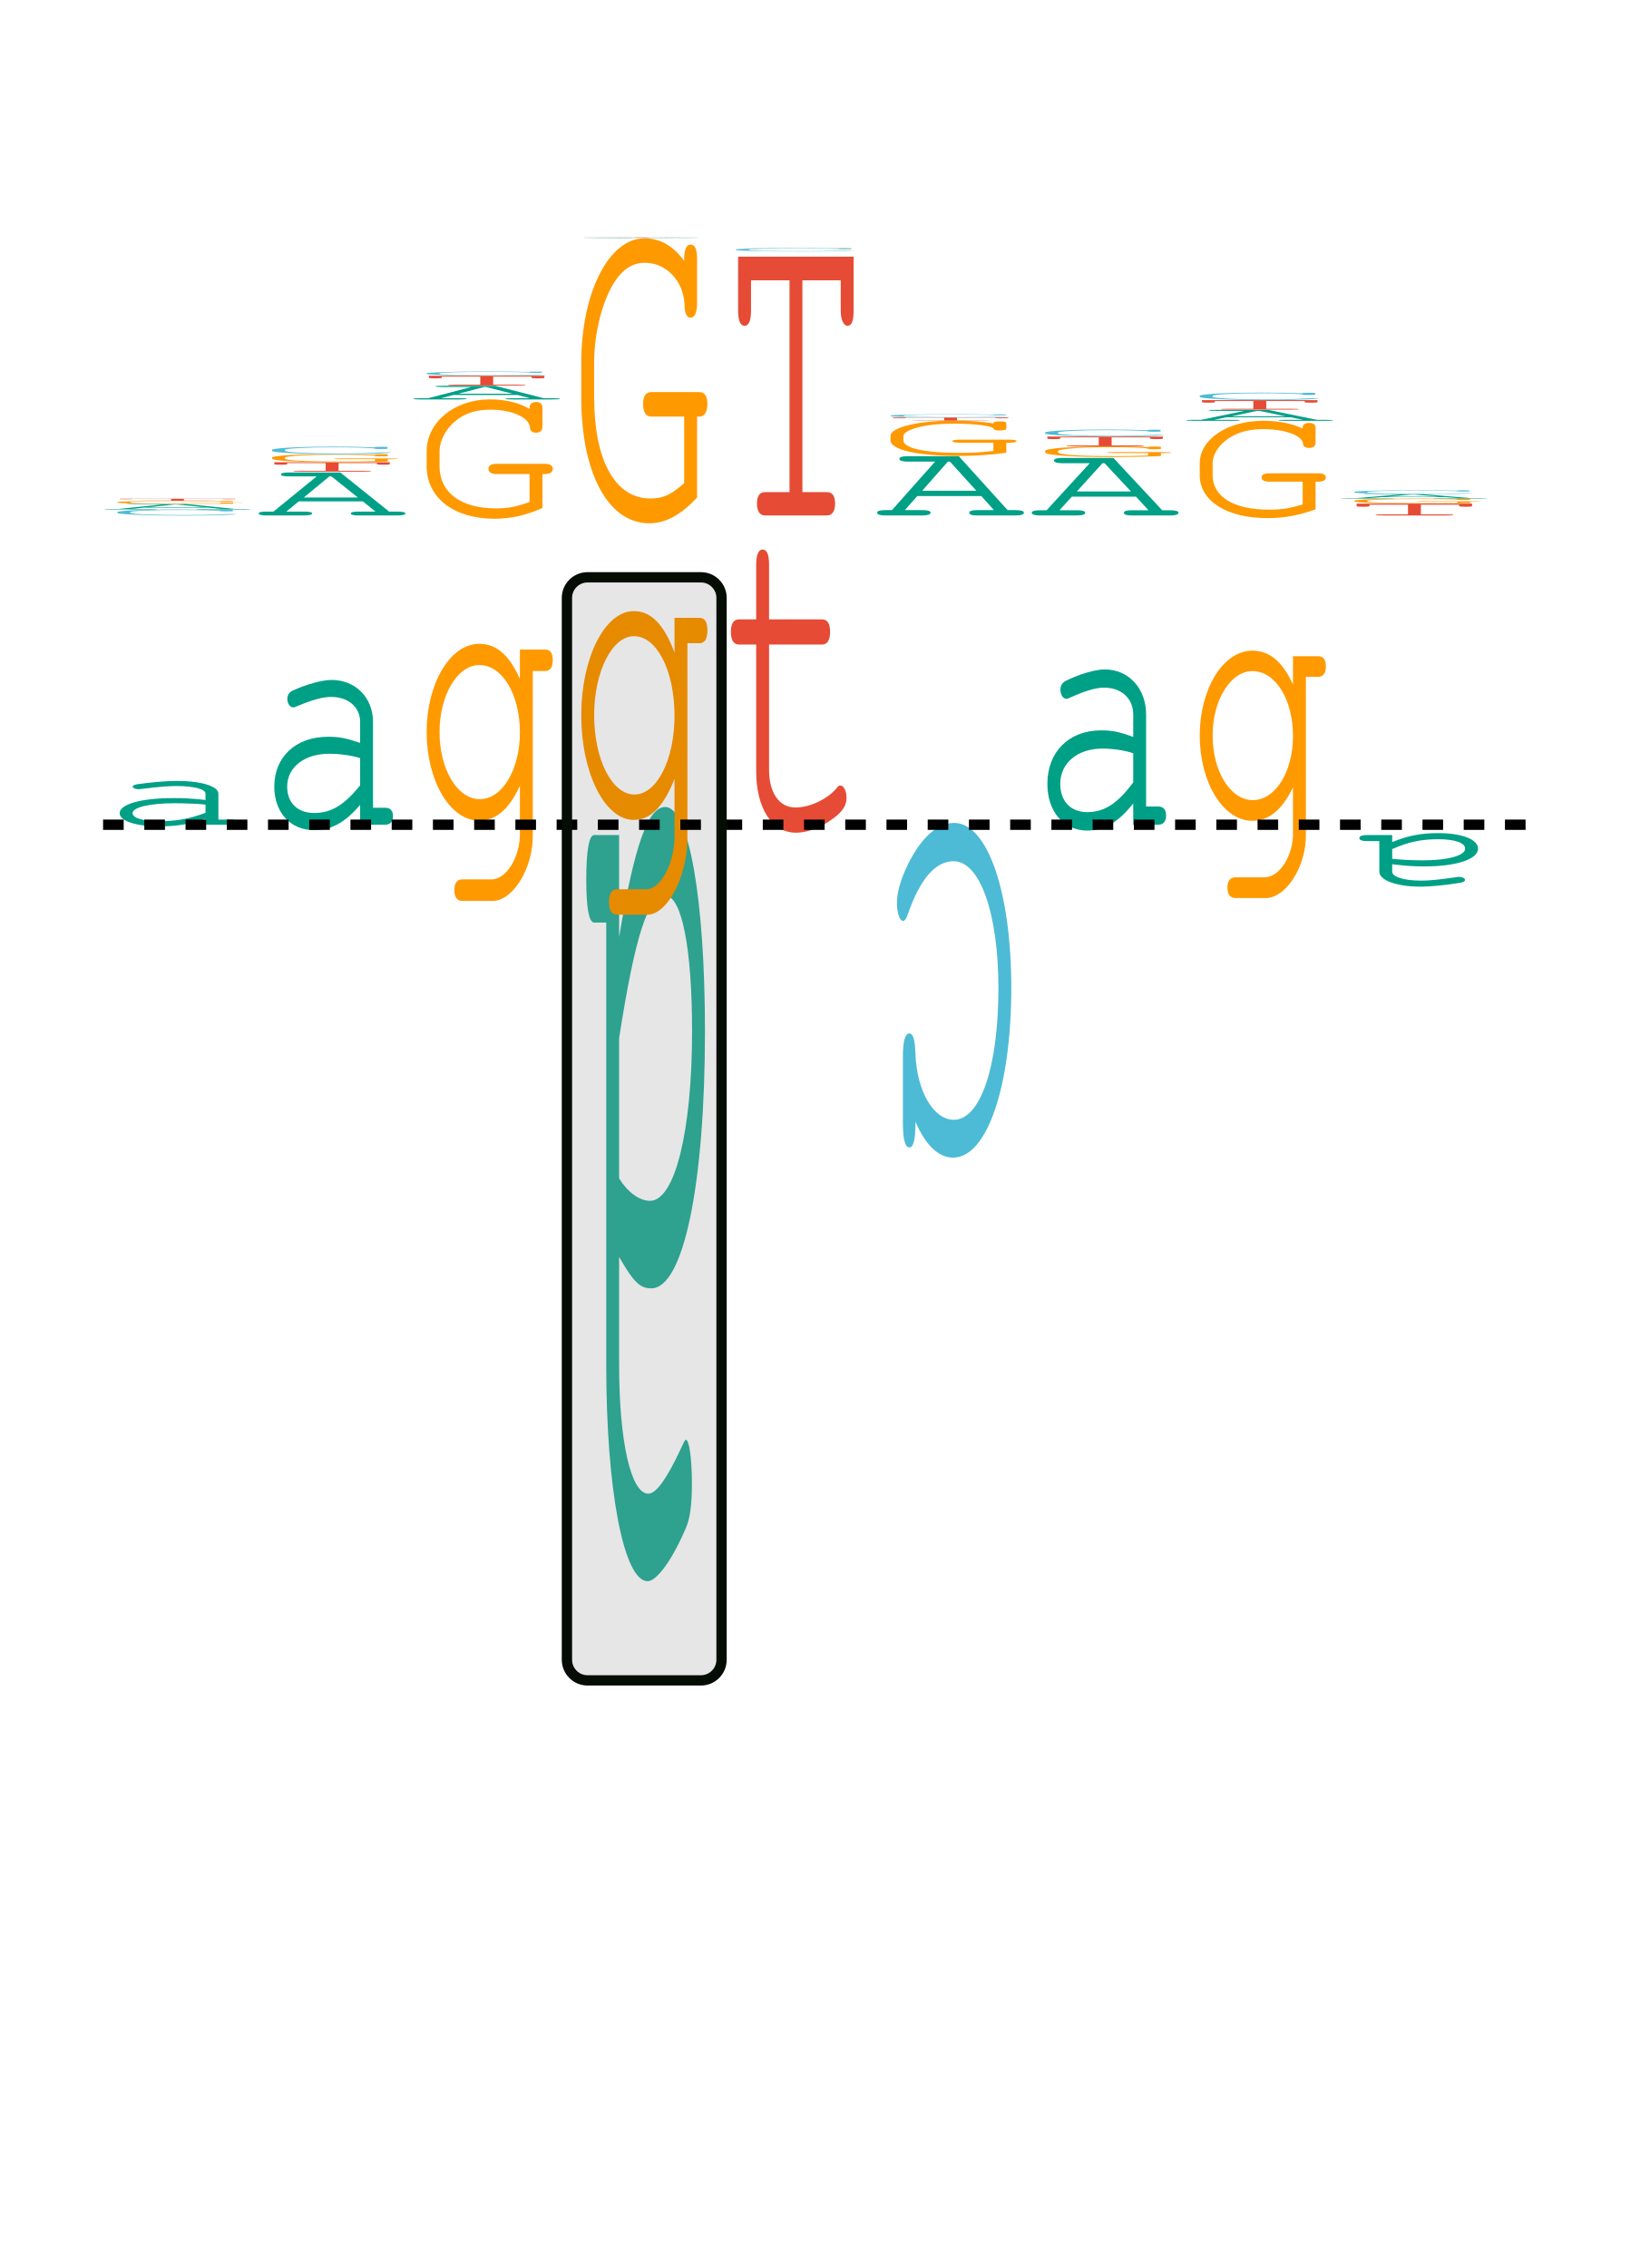
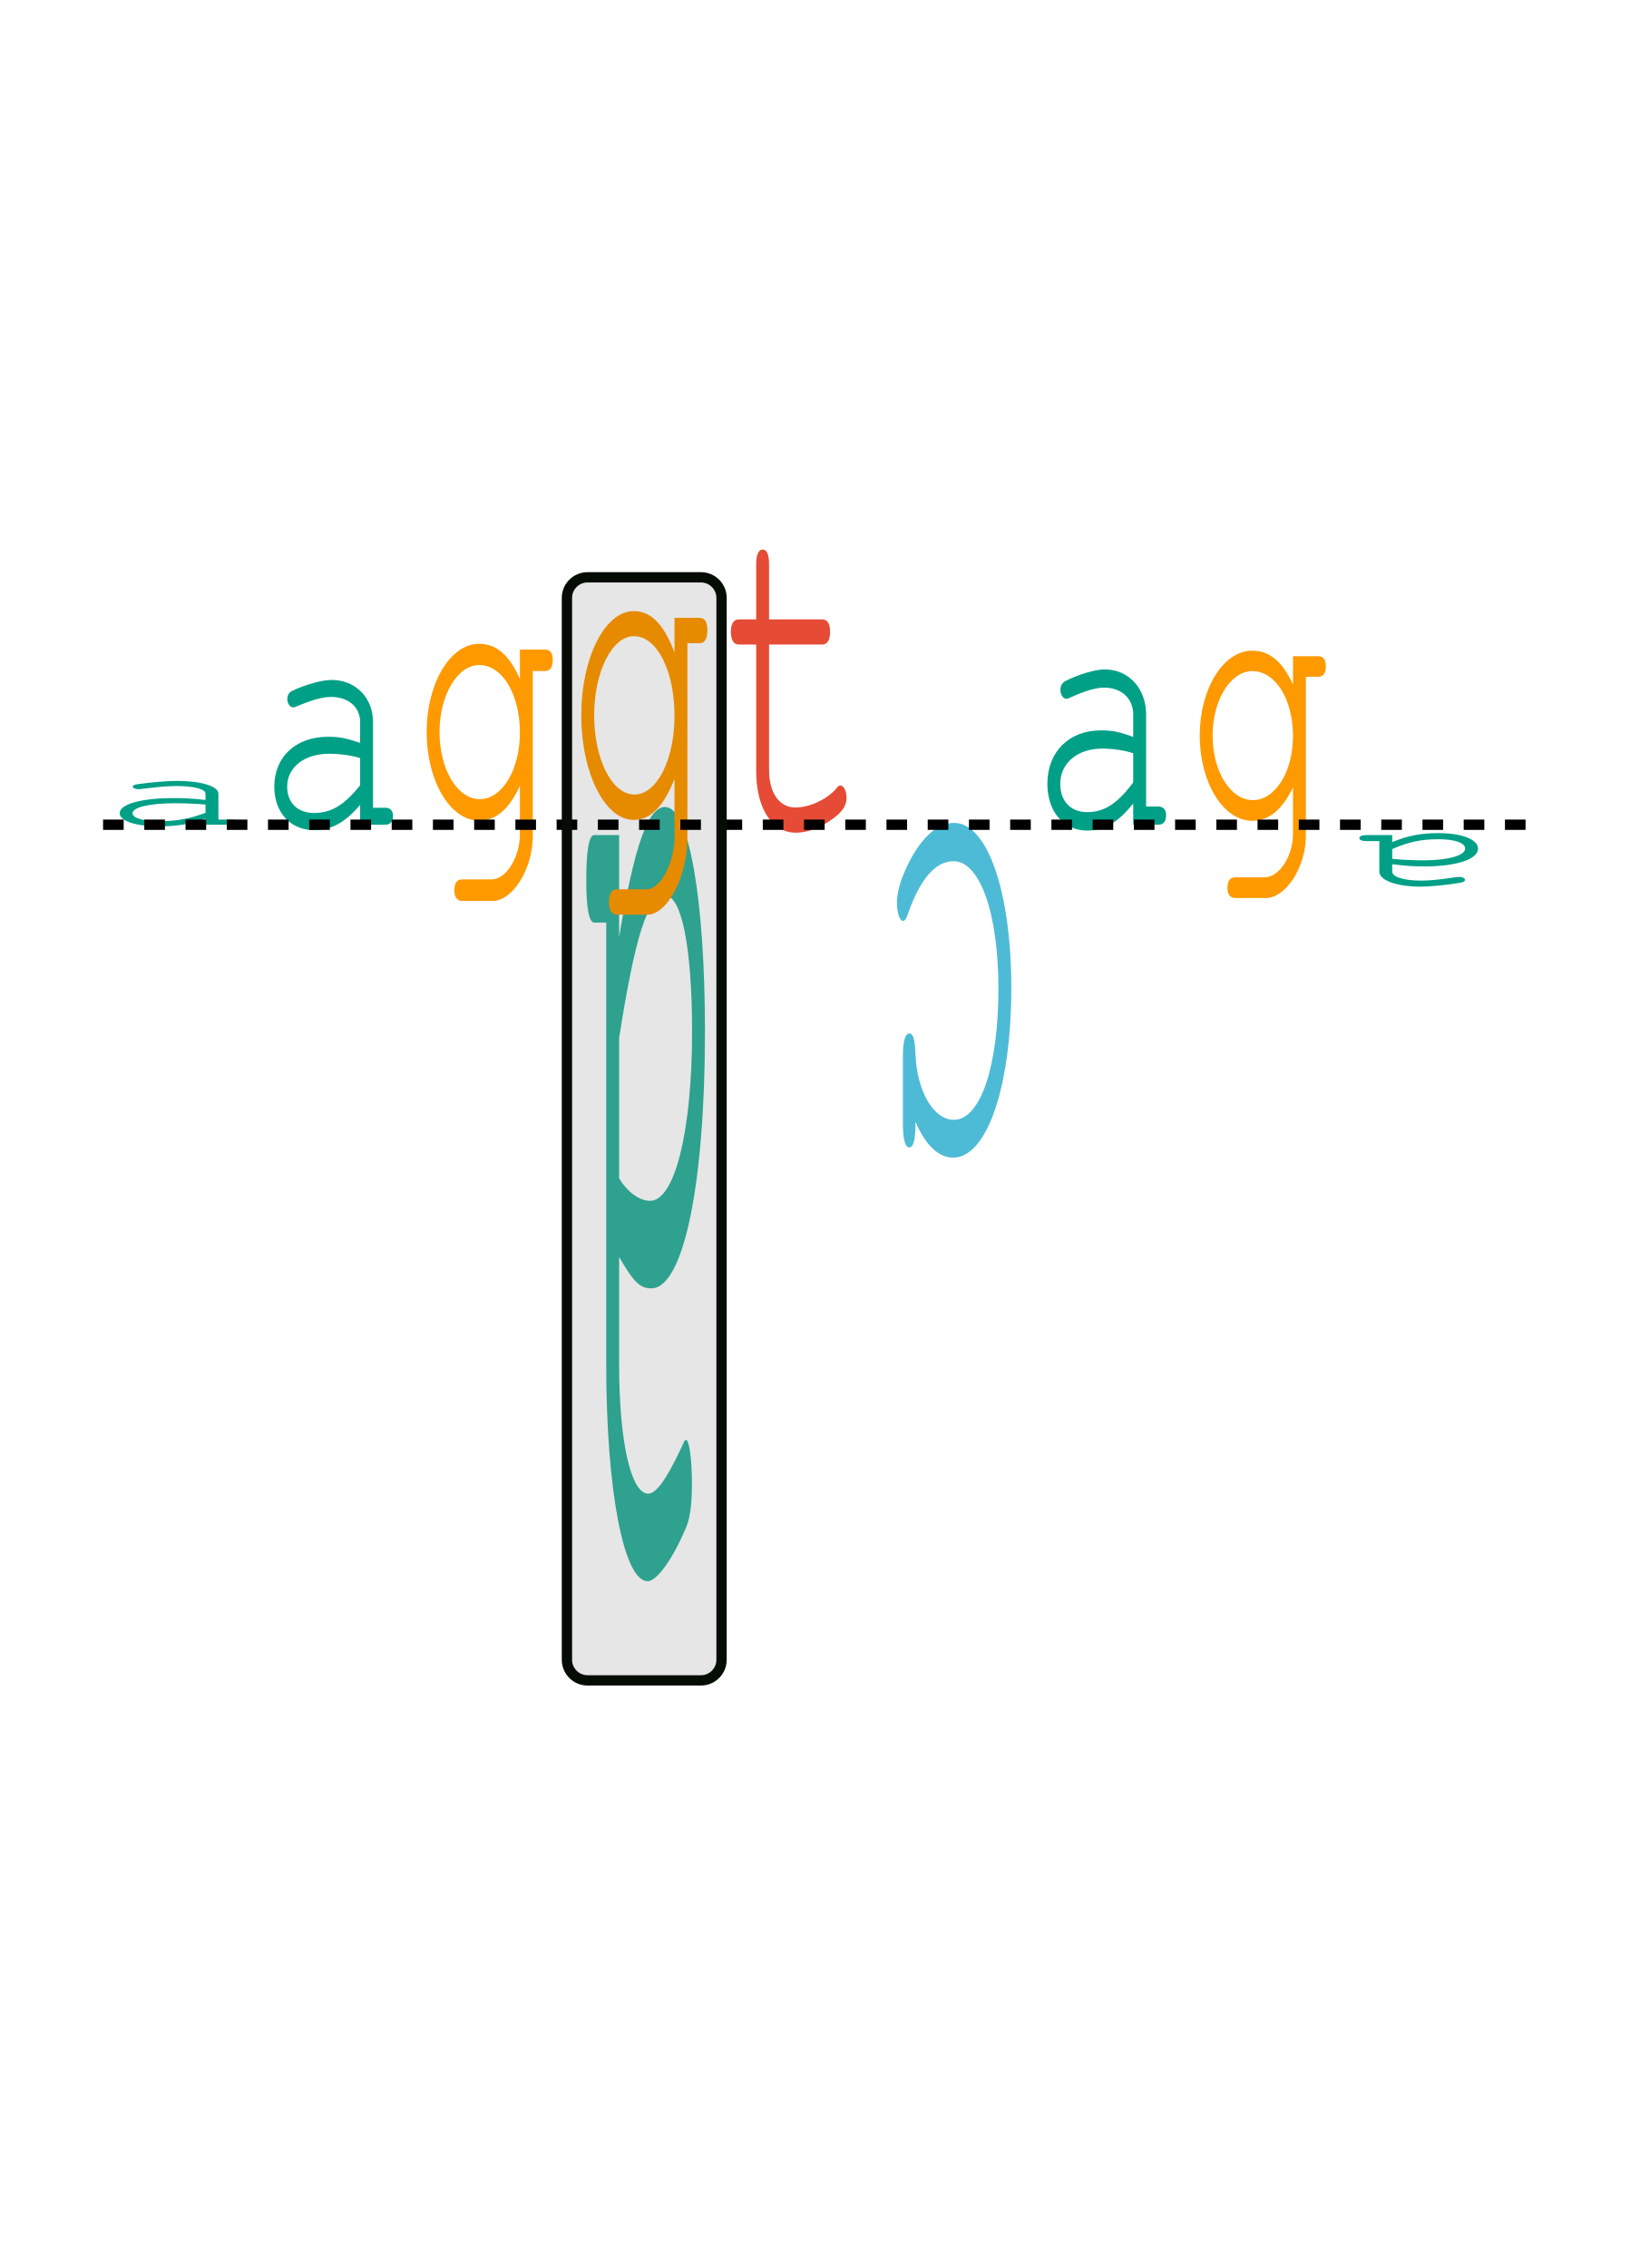
<svg xmlns="http://www.w3.org/2000/svg" width="160" height="220">
  <style>
  text { font: 24px courier, monospace; }
  text.t20 { font: 20px courier, monospace; }
  text.t14 { font: 14px courier, monospace; }
  </style>
  <g>
-     <g transform="translate(10,50) scale(1,0.042389)">
+     <g transform="translate(10,-10) scale(1,0.042389)">
      <text x="0" y="0" fill="#4dbbd5">C</text>
    </g>
-     <g transform="translate(10,49.41532) scale(1,0.039201)">
+     <g transform="translate(10,-10.58468) scale(1,0.039201)">
      <text x="0" y="0" fill="#00A087">A</text>
    </g>
-     <g transform="translate(10,48.87461) scale(1,0.021962)">
+     <g transform="translate(10,-11.12539) scale(1,0.021962)">
      <text x="0" y="0" fill="#ff9900">G</text>
    </g>
-     <g transform="translate(10,48.57169) scale(1,0.014523)">
+     <g transform="translate(10,-11.42831) scale(1,0.014523)">
      <text x="0" y="0" fill="#e64b35">T</text>
    </g>
-     <g transform="translate(25,50) scale(1,0.308449)">
+     <g transform="translate(25,-10) scale(1,0.308449)">
      <text x="0" y="0" fill="#00A087">A</text>
    </g>
-     <g transform="translate(25,45.74554) scale(1,0.067201)">
+     <g transform="translate(25,-14.25446) scale(1,0.067201)">
      <text x="0" y="0" fill="#e64b35">T</text>
    </g>
-     <g transform="translate(25,44.81862) scale(1,0.056565)">
+     <g transform="translate(25,-15.18137) scale(1,0.056565)">
      <text x="0" y="0" fill="#ff9900">G</text>
    </g>
-     <g transform="translate(25,44.03842) scale(1,0.05173)">
+     <g transform="translate(25,-15.96158) scale(1,0.05173)">
      <text x="0" y="0" fill="#4dbbd5">C</text>
    </g>
-     <g transform="translate(40,50) scale(1,0.815783)">
+     <g transform="translate(40,-10) scale(1,0.815783)">
      <text x="0" y="0" fill="#ff9900">G</text>
    </g>
-     <g transform="translate(40,38.74782) scale(1,0.098177)">
+     <g transform="translate(40,-21.25218) scale(1,0.098177)">
      <text x="0" y="0" fill="#00A087">A</text>
    </g>
-     <g transform="translate(40,37.39365) scale(1,0.069838)">
+     <g transform="translate(40,-22.60635) scale(1,0.069838)">
      <text x="0" y="0" fill="#e64b35">T</text>
    </g>
-     <g transform="translate(40,36.43037) scale(1,0.02834)">
+     <g transform="translate(40,-23.56963) scale(1,0.02834)">
      <text x="0" y="0" fill="#4dbbd5">C</text>
    </g>
-     <g transform="translate(55,50) scale(1,1.948552)">
+     <g transform="translate(55,-10) scale(1,1.948552)">
      <text x="0" y="0" fill="#ff9900">G</text>
    </g>
-     <g transform="translate(55,23.12342) scale(1,0.003913)">
+     <g transform="translate(55,-36.87658) scale(1,0.003913)">
      <text x="0" y="0" fill="#00A087">A</text>
    </g>
-     <g transform="translate(55,23.06945) scale(1,0.001956)">
+     <g transform="translate(55,-36.93055) scale(1,0.001956)">
      <text x="0" y="0" fill="#4dbbd5">C</text>
    </g>
-     <g transform="translate(55,23.04246) scale(1,0.001956)">
+     <g transform="translate(55,-36.95754) scale(1,0.001956)">
      <text x="0" y="0" fill="#e64b35">T</text>
    </g>
-     <g transform="translate(70,50) scale(1,1.857075)">
+     <g transform="translate(70,-10) scale(1,1.857075)">
      <text x="0" y="0" fill="#e64b35">T</text>
    </g>
-     <g transform="translate(70,24.38518) scale(1,0.022601)">
+     <g transform="translate(70,-35.61482) scale(1,0.022601)">
      <text x="0" y="0" fill="#4dbbd5">C</text>
    </g>
-     <g transform="translate(70,24.07343) scale(1,0.001883)">
+     <g transform="translate(70,-35.92657) scale(1,0.001883)">
      <text x="0" y="0" fill="#00A087">A</text>
    </g>
-     <g transform="translate(70,24.04746) scale(1,0.001883)">
+     <g transform="translate(70,-35.95254) scale(1,0.001883)">
      <text x="0" y="0" fill="#ff9900">G</text>
    </g>
-     <g transform="translate(85,50) scale(1,0.425298)">
+     <g transform="translate(85,-10) scale(1,0.425298)">
      <text x="0" y="0" fill="#00A087">A</text>
    </g>
-     <g transform="translate(85,44.13382) scale(1,0.241501)">
+     <g transform="translate(85,-15.86618) scale(1,0.241501)">
      <text x="0" y="0" fill="#ff9900">G</text>
    </g>
-     <g transform="translate(85,40.80277) scale(1,0.022797)">
+     <g transform="translate(85,-19.19723) scale(1,0.022797)">
      <text x="0" y="0" fill="#e64b35">T</text>
    </g>
-     <g transform="translate(85,40.48834) scale(1,0.022084)">
+     <g transform="translate(85,-19.51166) scale(1,0.022084)">
      <text x="0" y="0" fill="#4dbbd5">C</text>
    </g>
-     <g transform="translate(100,50) scale(1,0.412697)">
+     <g transform="translate(100,-10) scale(1,0.412697)">
      <text x="0" y="0" fill="#00A087">A</text>
    </g>
-     <g transform="translate(100,44.30763) scale(1,0.073717)">
+     <g transform="translate(100,-15.69237) scale(1,0.073717)">
      <text x="0" y="0" fill="#ff9900">G</text>
    </g>
-     <g transform="translate(100,43.29083) scale(1,0.070092)">
+     <g transform="translate(100,-16.70917) scale(1,0.070092)">
      <text x="0" y="0" fill="#e64b35">T</text>
    </g>
-     <g transform="translate(100,42.32405) scale(1,0.047735)">
+     <g transform="translate(100,-17.67595) scale(1,0.047735)">
      <text x="0" y="0" fill="#4dbbd5">C</text>
    </g>
-     <g transform="translate(115,50) scale(1,0.665538)">
+     <g transform="translate(115,-10) scale(1,0.665538)">
      <text x="0" y="0" fill="#ff9900">G</text>
    </g>
-     <g transform="translate(115,40.82017) scale(1,0.078552)">
+     <g transform="translate(115,-19.17983) scale(1,0.078552)">
      <text x="0" y="0" fill="#00A087">A</text>
    </g>
-     <g transform="translate(115,39.73668) scale(1,0.068194)">
+     <g transform="translate(115,-20.26332) scale(1,0.068194)">
      <text x="0" y="0" fill="#e64b35">T</text>
    </g>
-     <g transform="translate(115,38.79608) scale(1,0.051793)">
+     <g transform="translate(115,-21.20392) scale(1,0.051793)">
      <text x="0" y="0" fill="#4dbbd5">C</text>
    </g>
-     <g transform="translate(130,50) scale(1,0.084801)">
+     <g transform="translate(130,-10) scale(1,0.084801)">
      <text x="0" y="0" fill="#e64b35">T</text>
    </g>
-     <g transform="translate(130,48.83034) scale(1,0.033885)">
+     <g transform="translate(130,-11.16966) scale(1,0.033885)">
      <text x="0" y="0" fill="#ff9900">G</text>
    </g>
-     <g transform="translate(130,48.36296) scale(1,0.031756)">
+     <g transform="translate(130,-11.63704) scale(1,0.031756)">
      <text x="0" y="0" fill="#00A087">A</text>
    </g>
-     <g transform="translate(130,47.92495) scale(1,0.026966)">
+     <g transform="translate(130,-12.07505) scale(1,0.026966)">
      <text x="0" y="0" fill="#4dbbd5">C</text>
    </g>
    <g transform="translate(70,81)  scale(1,6.965784)  rotate(180)">
      <text x="0" y="0" fill="#00A087" opacity="0.8" style="text-shadow: 1px 1px #000000;">a</text>
    </g>
    <g transform="translate(10,80) scale(1,0.409255)">
      <text x="0" y="0" fill="#00A087">a</text>
    </g>
    <g transform="translate(25,80) scale(1,1.351628)">
      <text x="0" y="0" fill="#00A087">a</text>
    </g>
    <g transform="translate(40,80) scale(1,1.688852)">
      <text x="0" y="0" fill="#ff9900">g</text>
    </g>
    <g transform="translate(55,80) scale(1,1.994218)">
      <text x="0" y="0" fill="#ff9900">g</text>
    </g>
    <g transform="translate(70,80) scale(1,1.97966)">
      <text x="0" y="0" fill="#e64b35">t</text>
    </g>
    <g transform="translate(100,81)  scale(1,3.011588)  rotate(180)">
      <text x="0" y="0" fill="#4dbbd5">c</text>
    </g>
    <g transform="translate(100,80) scale(1,1.449957)">
      <text x="0" y="0" fill="#00A087">a</text>
    </g>
    <g transform="translate(115,80) scale(1,1.624803)">
      <text x="0" y="0" fill="#ff9900">g</text>
    </g>
    <g transform="translate(145,81)  scale(1,0.481969)  rotate(180)">
      <text x="0" y="0" fill="#00A087">a</text>
    </g>
    <g fill="none" stroke="black" stroke-width="1">
      <path stroke-dasharray="2,2" d="M10 80 L150 80" />
    </g>
    <rect x="55" y="56" width="15" height="107" rx="2" fill-opacity="0.1" style="stroke-width:1; stroke:rgb(4, 12, 4);" />
  </g>
</svg>
